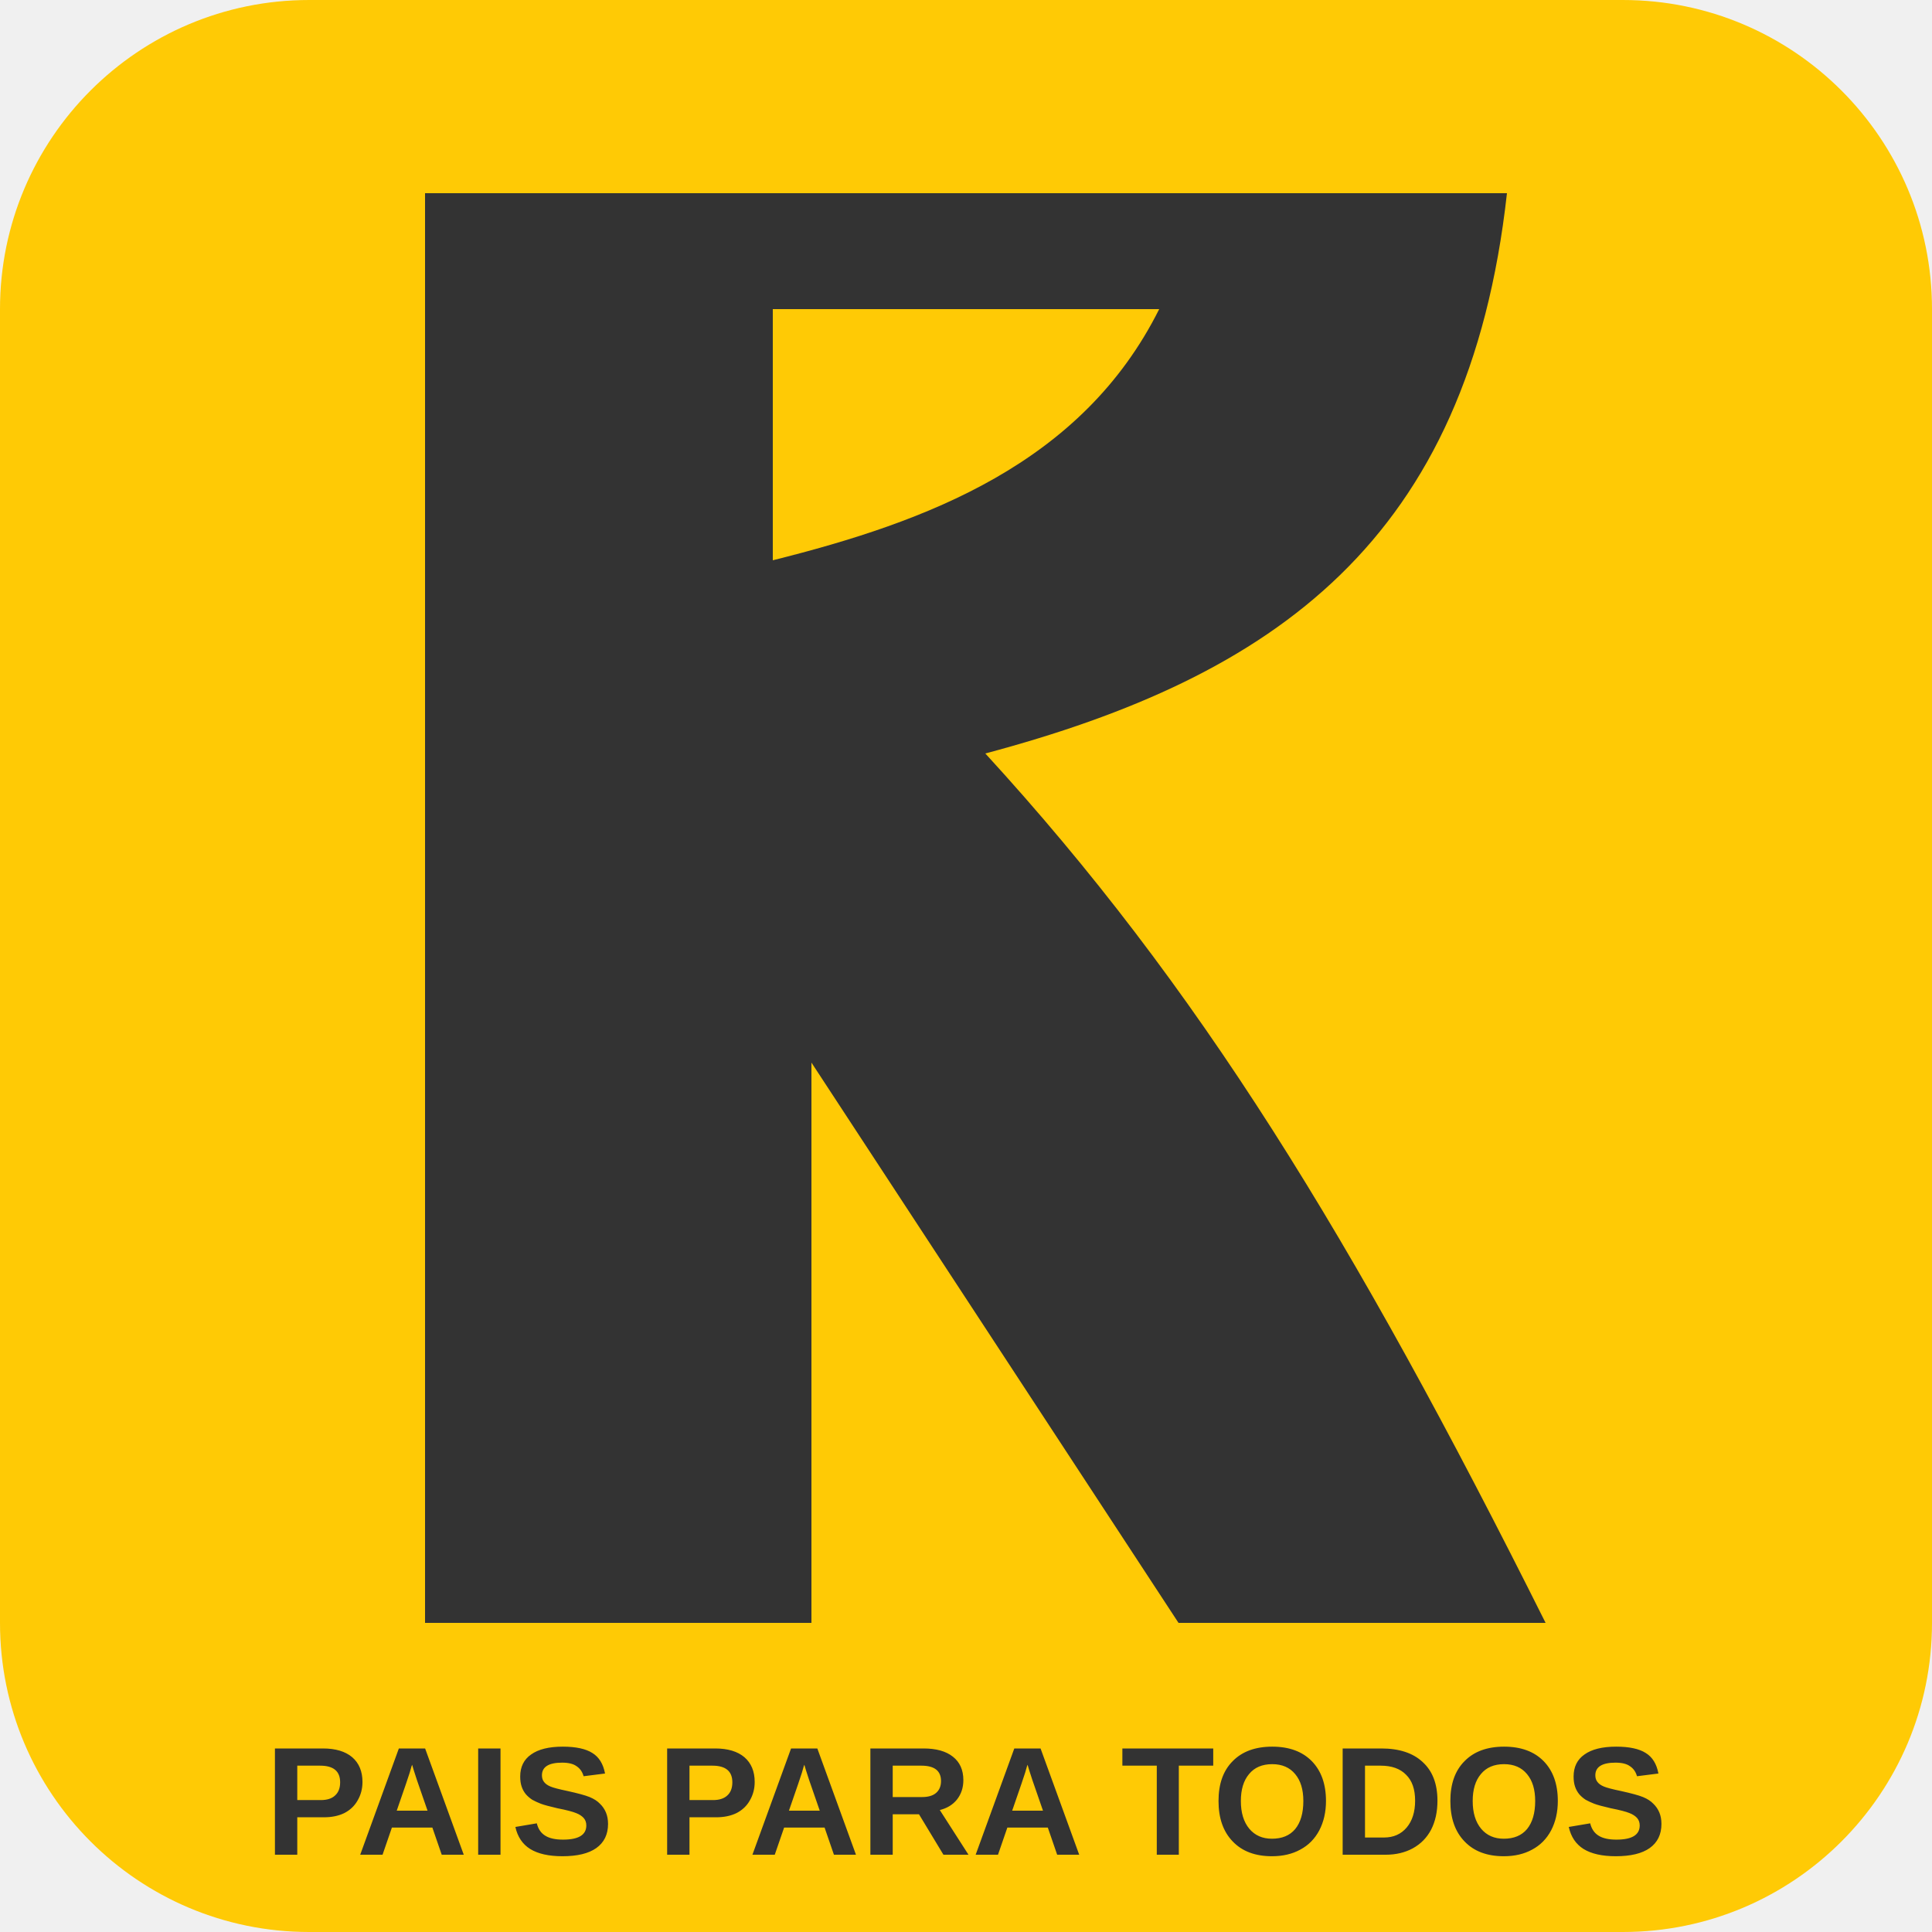
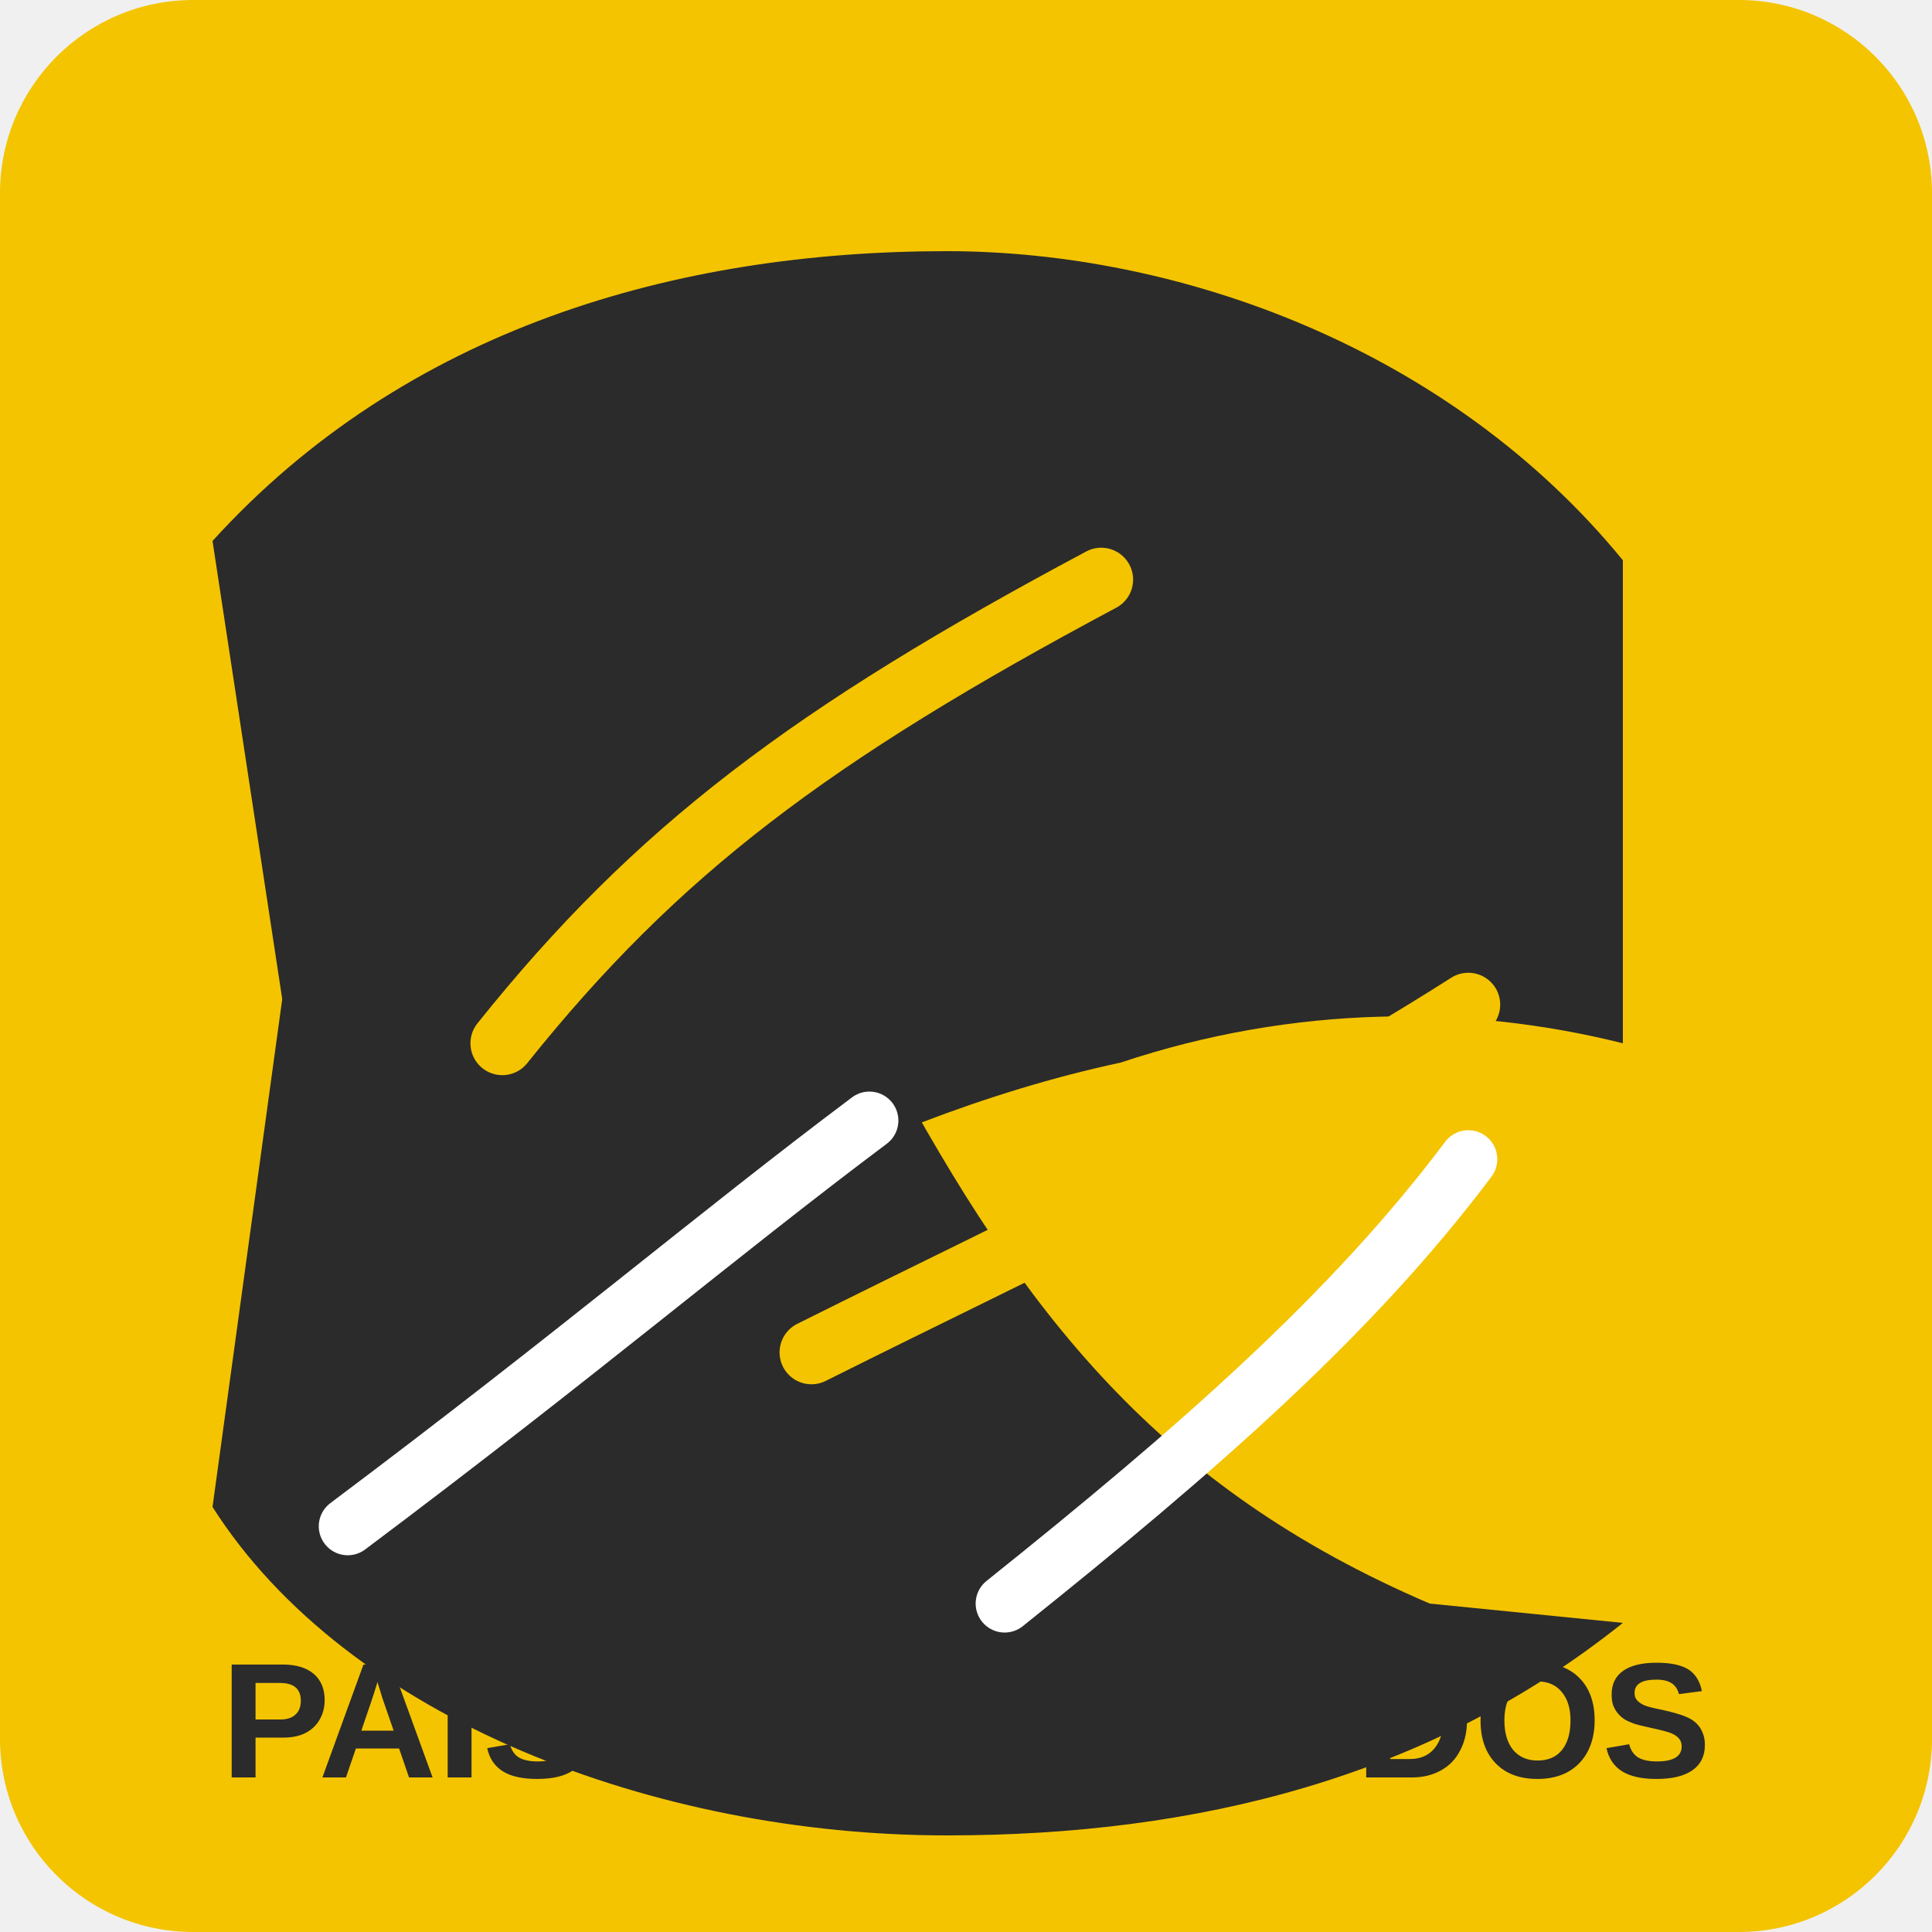
<svg xmlns="http://www.w3.org/2000/svg" viewBox="0 0 100 100">
-   <rect width="100" height="100" rx="16" fill="#ffca05" />
-   <path fill="#333" d="M22 10h56c-2 18-12 25-27 29 11 12 19 25 29 45H61L42 55v29H22z" />
-   <path fill="#ffca05" d="M40 29c8-2 16-5 20-13H40z" />
-   <text x="50" y="96" fill="#333" font-family="Arial,sans-serif" font-size="8" font-weight="700" text-anchor="middle">PAIS PARA TODOS</text>
+   <rect width="100" height="100" rx="10" fill="#f4c400" />
+   <path d="M11 28 C 21 17, 35 13, 49 13 C 61 13, 75 18, 84 29 L 84 54 C 76 52, 67 52, 58 55 C 44 58, 31 66, 18 74 L 11 28 Z" fill="#2b2b2b" />
+   <path d="M18 27 C 28 33, 38 41, 46 55 C 53 68, 60 77, 74 83 L 84 84 C 74 92, 62 95, 49 95 C 34 95, 18 89, 11 78 L 18 27 Z" fill="#2b2b2b" />
+   <path d="M26 54 C 34 44, 42 38, 57 30" fill="none" stroke="#f4c400" stroke-width="3.3" stroke-linecap="round" />
+   <path d="M42 70 C 54 64, 65 59, 76 52" fill="none" stroke="#f4c400" stroke-width="3.3" stroke-linecap="round" />
+   <path d="M18 79 C 30 70, 37 64, 45 58" fill="none" stroke="#fff" stroke-width="3" stroke-linecap="round" />
+   <path d="M52 83 C 62 75, 70 68, 76 60" fill="none" stroke="#fff" stroke-width="3" stroke-linecap="round" />
+   <text x="50" y="92" fill="#2b2b2b" font-family="Arial, Helvetica, sans-serif" font-size="8.5" font-weight="700" text-anchor="middle">PAÍS PARA TODOS</text>
</svg>
